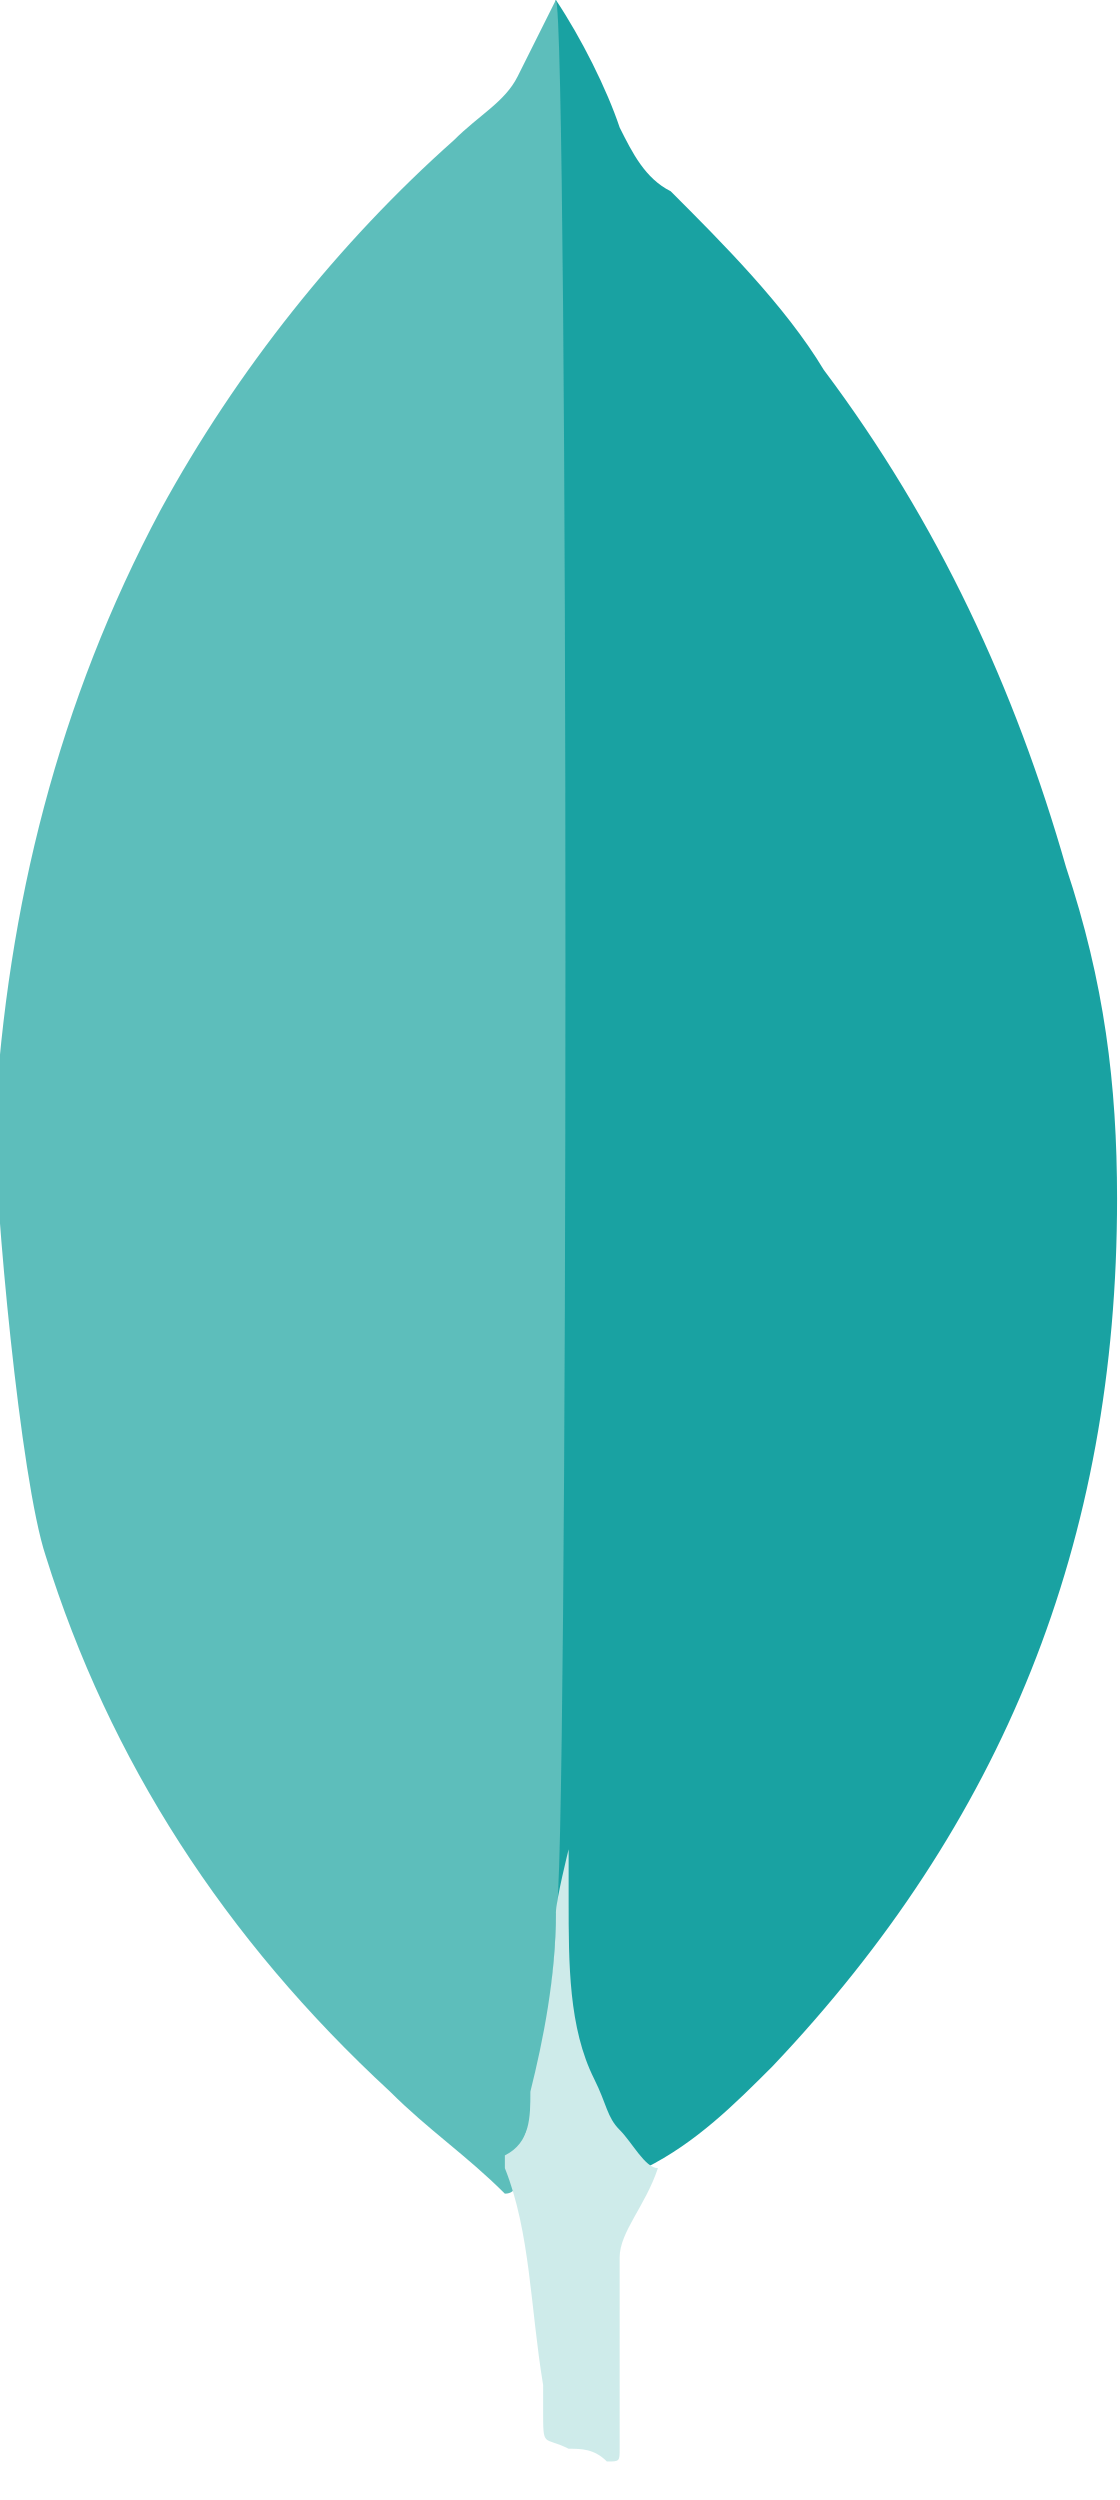
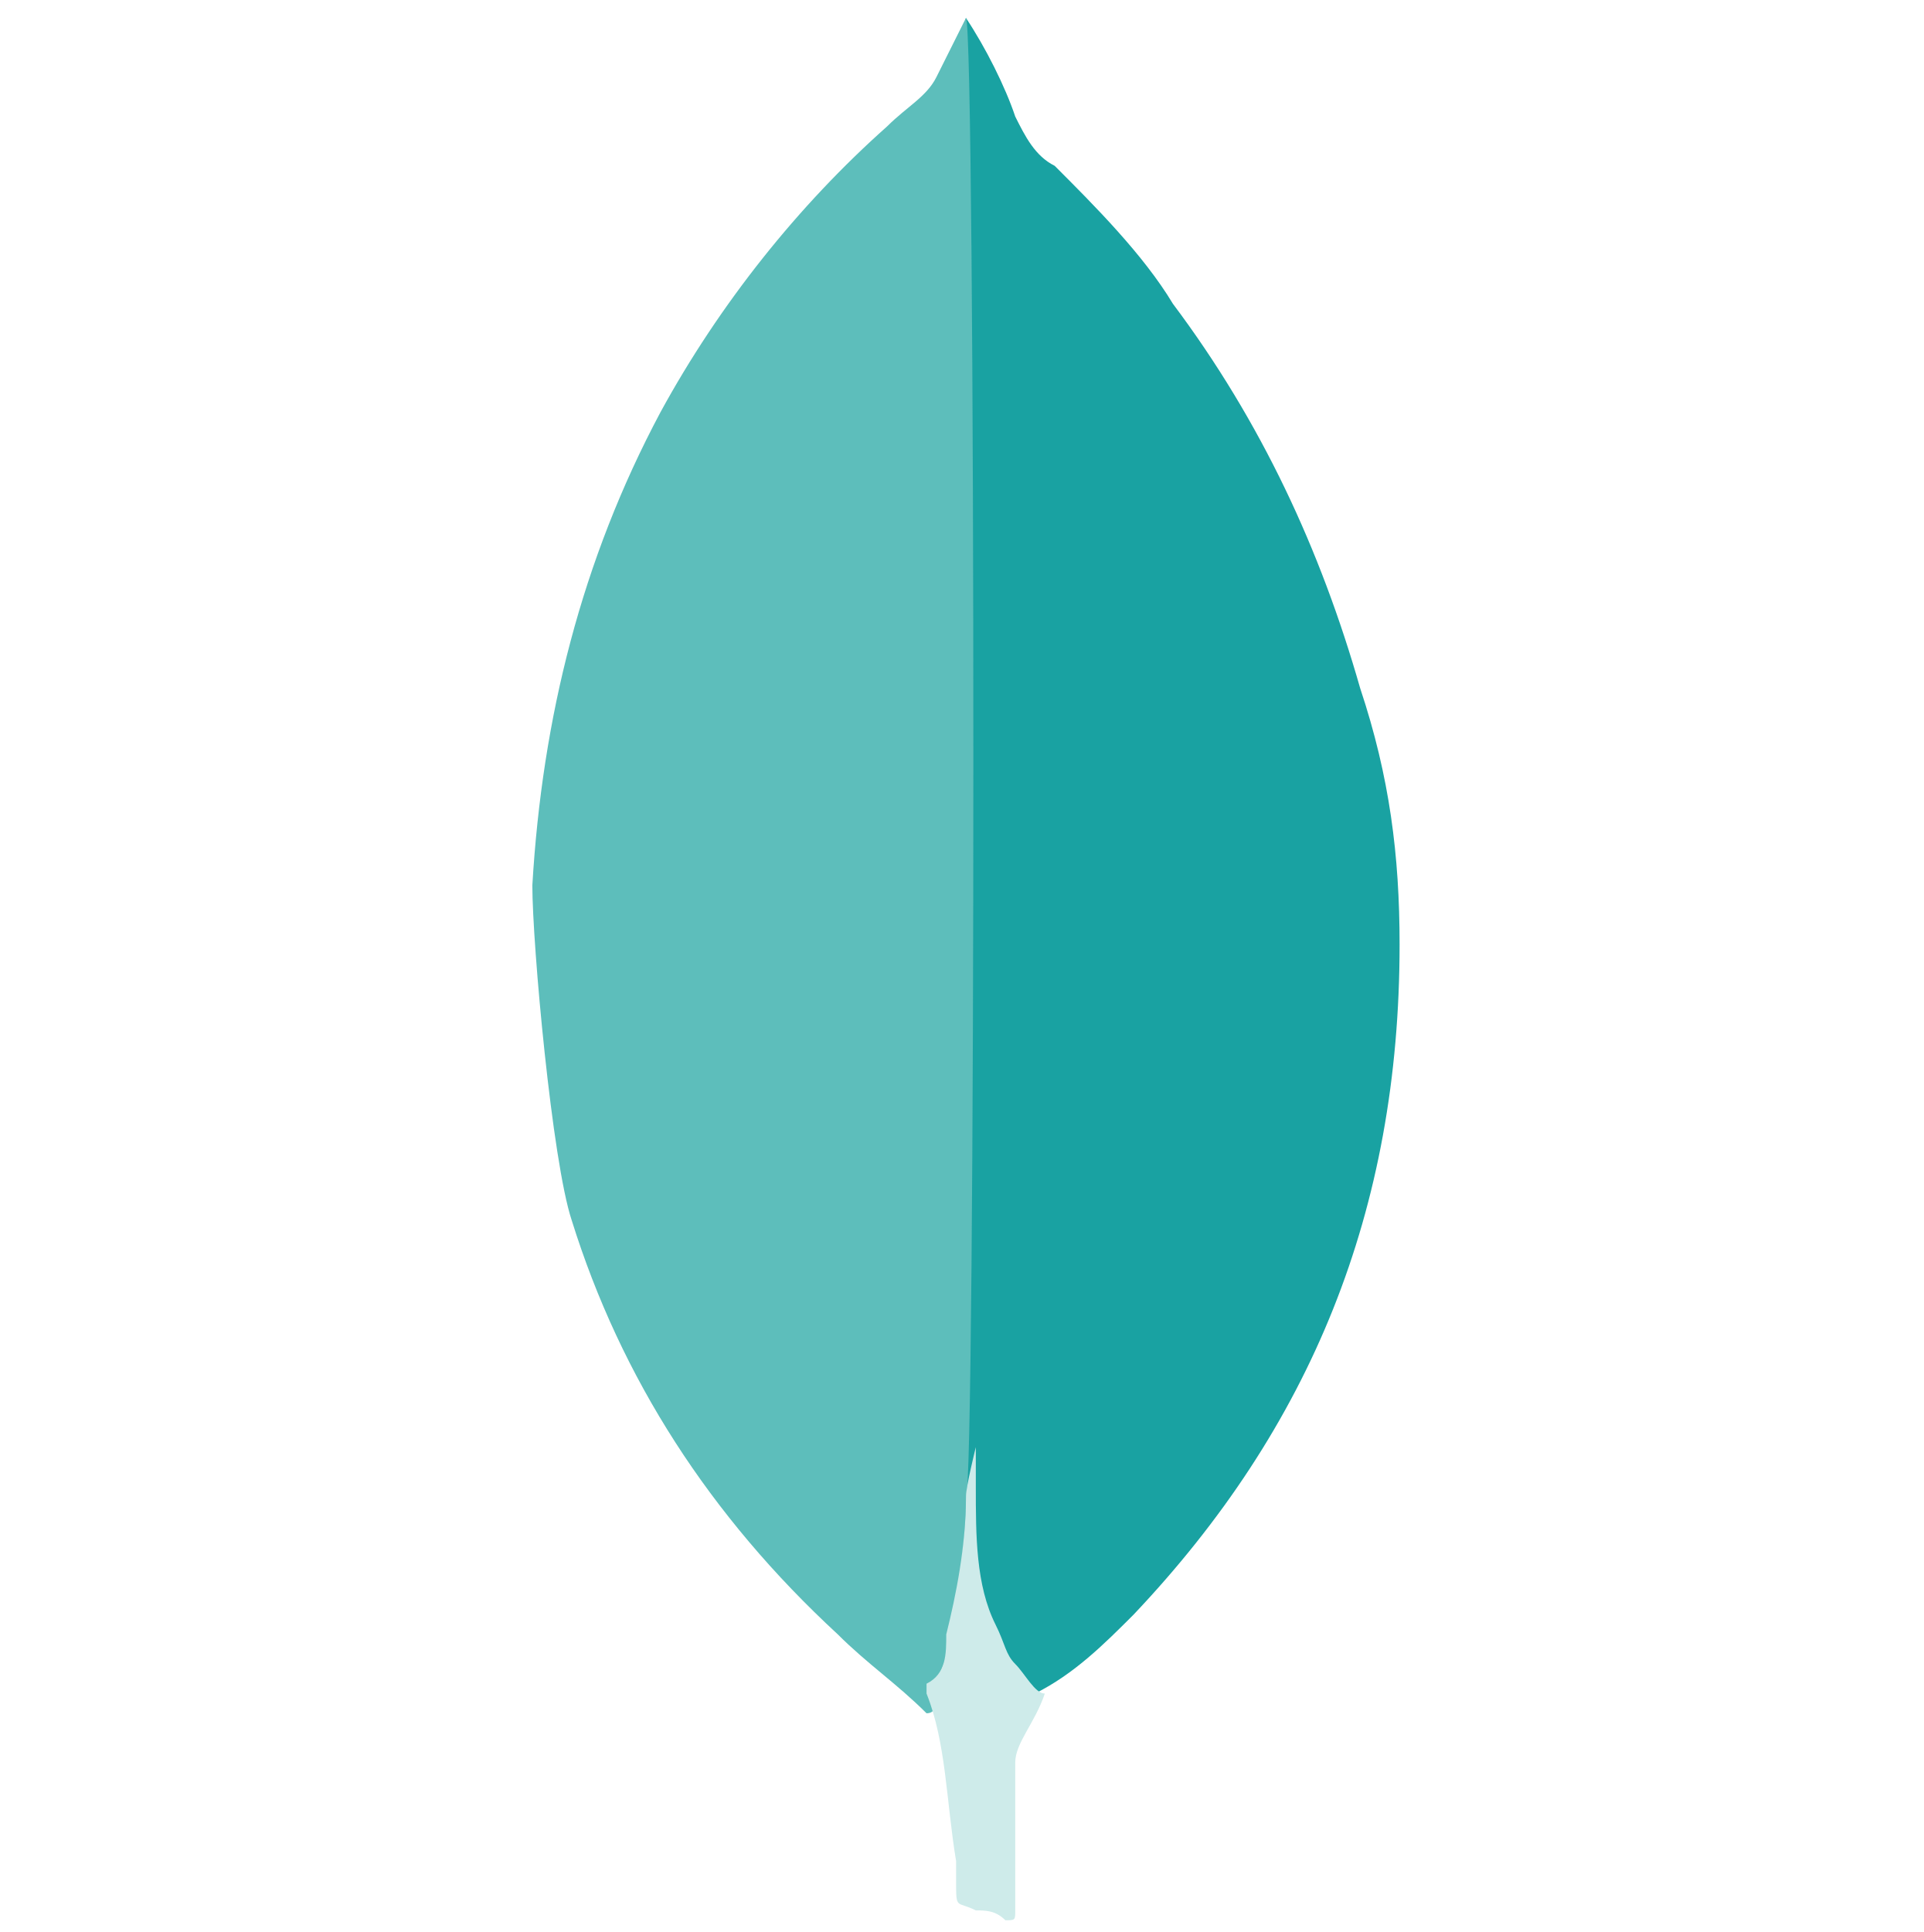
- <svg xmlns="http://www.w3.org/2000/svg" version="1.1" id="圖層_1" x="0px" y="0px" viewBox="-397.2 285.8 11.2 25" style="enable-background:new -397.2 285.8 11.2 25;" xml:space="preserve">
+ <svg xmlns="http://www.w3.org/2000/svg" version="1.1" id="圖層_1" x="0px" y="0px" viewBox="-297.9 408.9 24.9 25" style="enable-background:new -297.9 408.9 24.9 25;" xml:space="preserve">
  <style type="text/css">
	.st0{fill:#19A2A2;}
	.st1{fill:#5DBEBB;}
	.st2{fill:#CEEBEA;}
</style>
  <g transform="matrix(1.27542 0 0 1.27542 -16.03001 -21.83192)">
-     <path class="st0" d="M-294.5,241.2c0.2,0.3,0.4,0.7,0.5,1c0.1,0.2,0.2,0.4,0.4,0.5c0.4,0.4,0.9,0.9,1.2,1.4   c0.9,1.2,1.5,2.5,1.9,3.9c0.3,0.9,0.4,1.7,0.4,2.6c0,2.7-0.9,4.9-2.7,6.8c-0.3,0.3-0.6,0.6-1,0.8c-0.2,0-0.3-0.2-0.4-0.3   c-0.2-0.2-0.2-0.5-0.3-0.8c-0.1-0.3-0.1-0.6-0.1-1c0,0,0-0.1,0-0.2C-294.4,256.1-294.6,241.3-294.5,241.2z" />
-     <path class="st1" d="M-294.5,241.2C-294.5,241.2-294.5,241.2-294.5,241.2c-0.1,0.2-0.2,0.4-0.3,0.6c-0.1,0.2-0.3,0.3-0.5,0.5   c-0.9,0.8-1.7,1.8-2.3,2.9c-0.8,1.5-1.2,3.1-1.3,4.8c0,0.6,0.2,2.8,0.4,3.4c0.5,1.6,1.4,3,2.7,4.2c0.3,0.3,0.6,0.5,0.9,0.8   c0.1,0,0.1-0.1,0.1-0.2c0-0.2,0.1-0.3,0.1-0.4c0.1-0.5,0.2-1.1,0.2-1.6C-294.4,256.2-294.4,241.3-294.5,241.2L-294.5,241.2z" />
-     <path class="st2" d="M-294,258.9c0-0.2,0.2-0.4,0.3-0.7c-0.1,0-0.2-0.2-0.3-0.3c-0.1-0.1-0.1-0.2-0.2-0.4c-0.2-0.4-0.2-0.9-0.2-1.4   c0,0,0-0.1,0-0.2s0-0.1,0-0.2c0,0-0.1,0.4-0.1,0.5c0,0.5-0.1,1-0.2,1.4c0,0.2,0,0.4-0.2,0.5c0,0,0,0,0,0.1c0.2,0.5,0.2,1.1,0.3,1.7   v0.2c0,0.3,0,0.2,0.2,0.3c0.1,0,0.2,0,0.3,0.1c0.1,0,0.1,0,0.1-0.1c0-0.1,0-0.2,0-0.4c0-0.3,0-0.7,0-1   C-294,259.3-294,259.1-294,258.9z" />
+     <path class="st0" d="M-211.2,337.9c0.2,0.3,0.4,0.7,0.5,1c0.1,0.2,0.2,0.4,0.4,0.5c0.4,0.4,0.9,0.9,1.2,1.4   c0.9,1.2,1.5,2.5,1.9,3.9c0.3,0.9,0.4,1.7,0.4,2.6c0,2.7-0.9,4.9-2.7,6.8c-0.3,0.3-0.6,0.6-1,0.8c-0.2,0-0.3-0.2-0.4-0.3   c-0.2-0.2-0.2-0.5-0.3-0.8c-0.1-0.3-0.1-0.6-0.1-1c0,0,0-0.1,0-0.2C-211.1,352.8-211.3,338-211.2,337.9z" />
+     <path class="st1" d="M-211.2,337.9L-211.2,337.9c-0.1,0.2-0.2,0.4-0.3,0.6c-0.1,0.2-0.3,0.3-0.5,0.5c-0.9,0.8-1.7,1.8-2.3,2.9   c-0.8,1.5-1.2,3.1-1.3,4.8c0,0.6,0.2,2.8,0.4,3.4c0.5,1.6,1.4,3,2.7,4.2c0.3,0.3,0.6,0.5,0.9,0.8c0.1,0,0.1-0.1,0.1-0.2   c0-0.2,0.1-0.3,0.1-0.4c0.1-0.5,0.2-1.1,0.2-1.6C-211.1,352.9-211.1,338-211.2,337.9L-211.2,337.9z" />
+     <path class="st2" d="M-210.7,355.6c0-0.2,0.2-0.4,0.3-0.7c-0.1,0-0.2-0.2-0.3-0.3c-0.1-0.1-0.1-0.2-0.2-0.4   c-0.2-0.4-0.2-0.9-0.2-1.4c0,0,0-0.1,0-0.2c0-0.1,0-0.1,0-0.2c0,0-0.1,0.4-0.1,0.5c0,0.5-0.1,1-0.2,1.4c0,0.2,0,0.4-0.2,0.5   c0,0,0,0,0,0.1c0.2,0.5,0.2,1.1,0.3,1.7v0.2c0,0.3,0,0.2,0.2,0.3c0.1,0,0.2,0,0.3,0.1c0.1,0,0.1,0,0.1-0.1s0-0.2,0-0.4   c0-0.3,0-0.7,0-1C-210.7,356-210.7,355.8-210.7,355.6z" />
  </g>
</svg>
